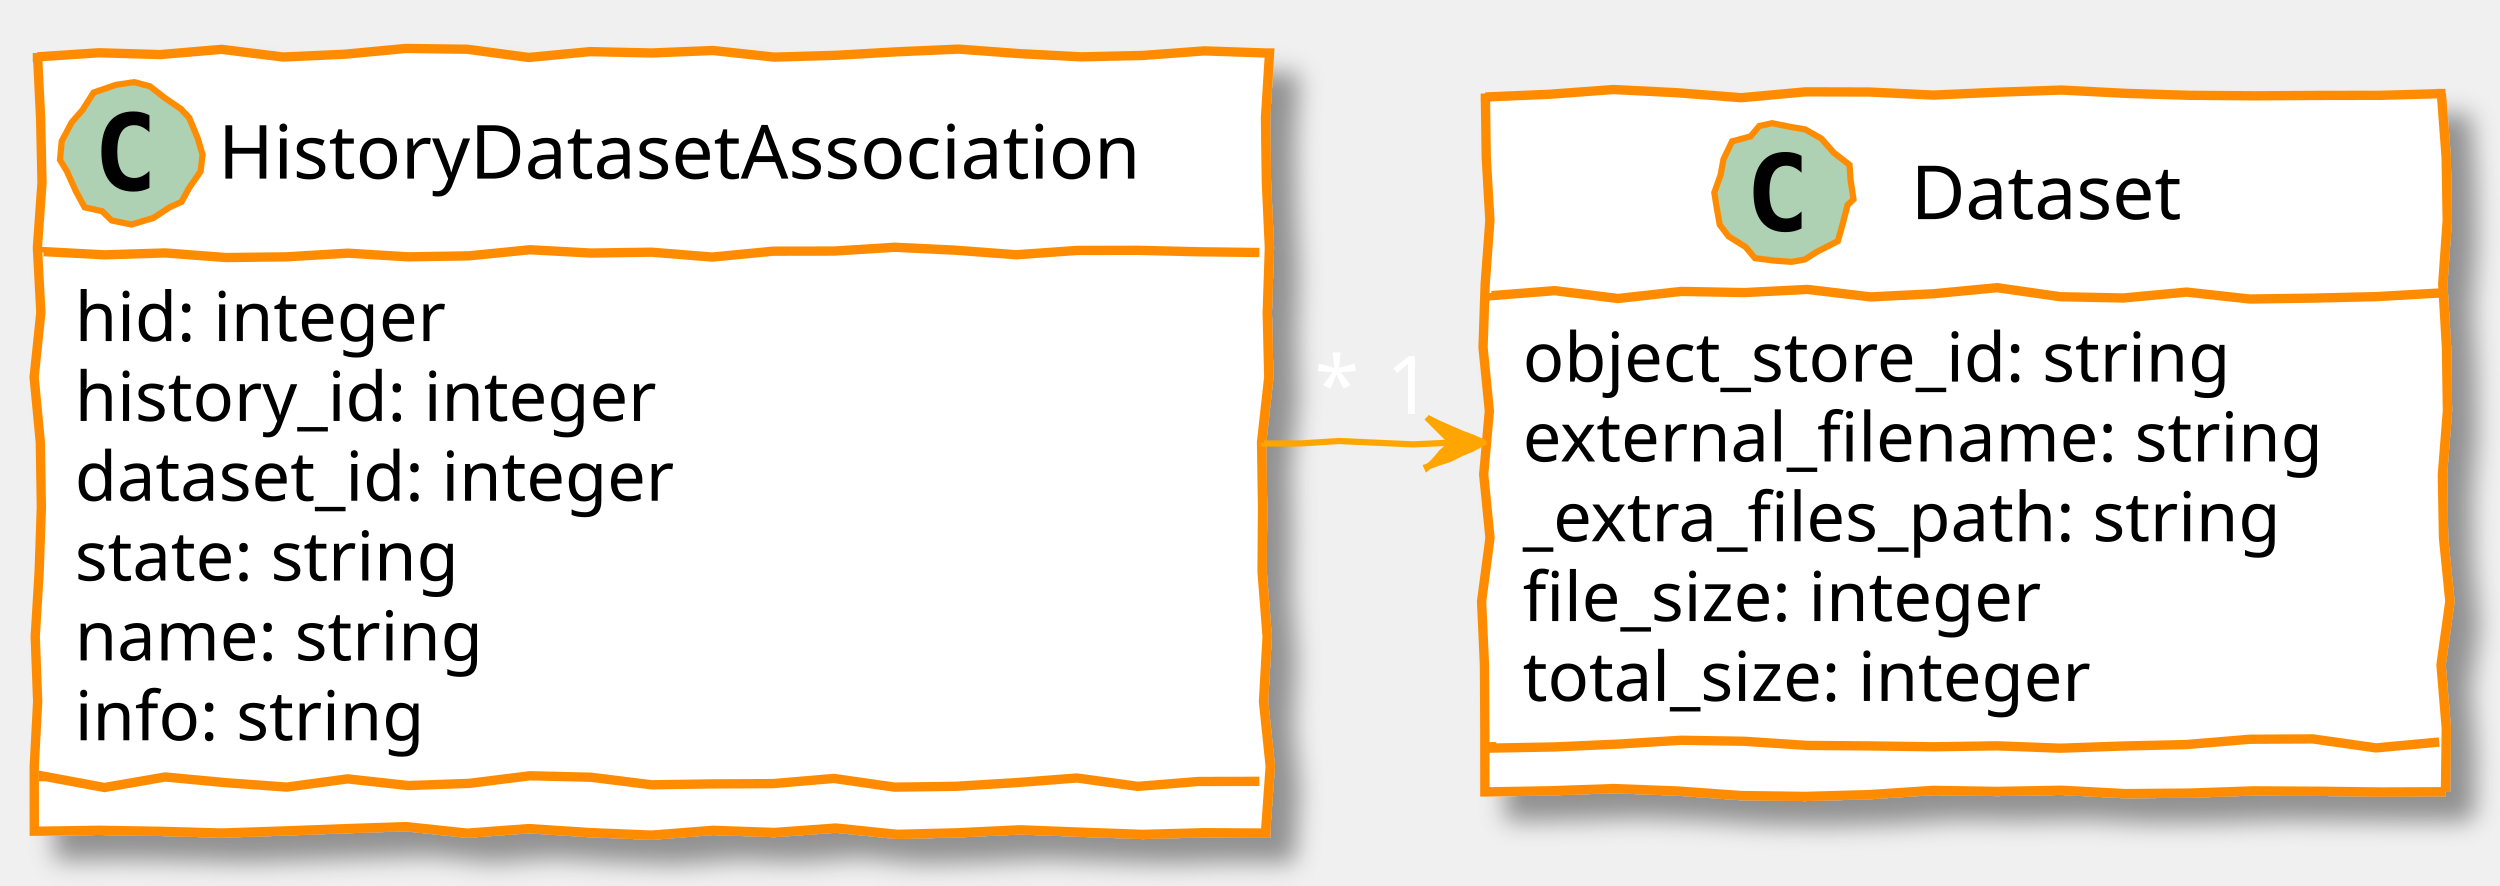
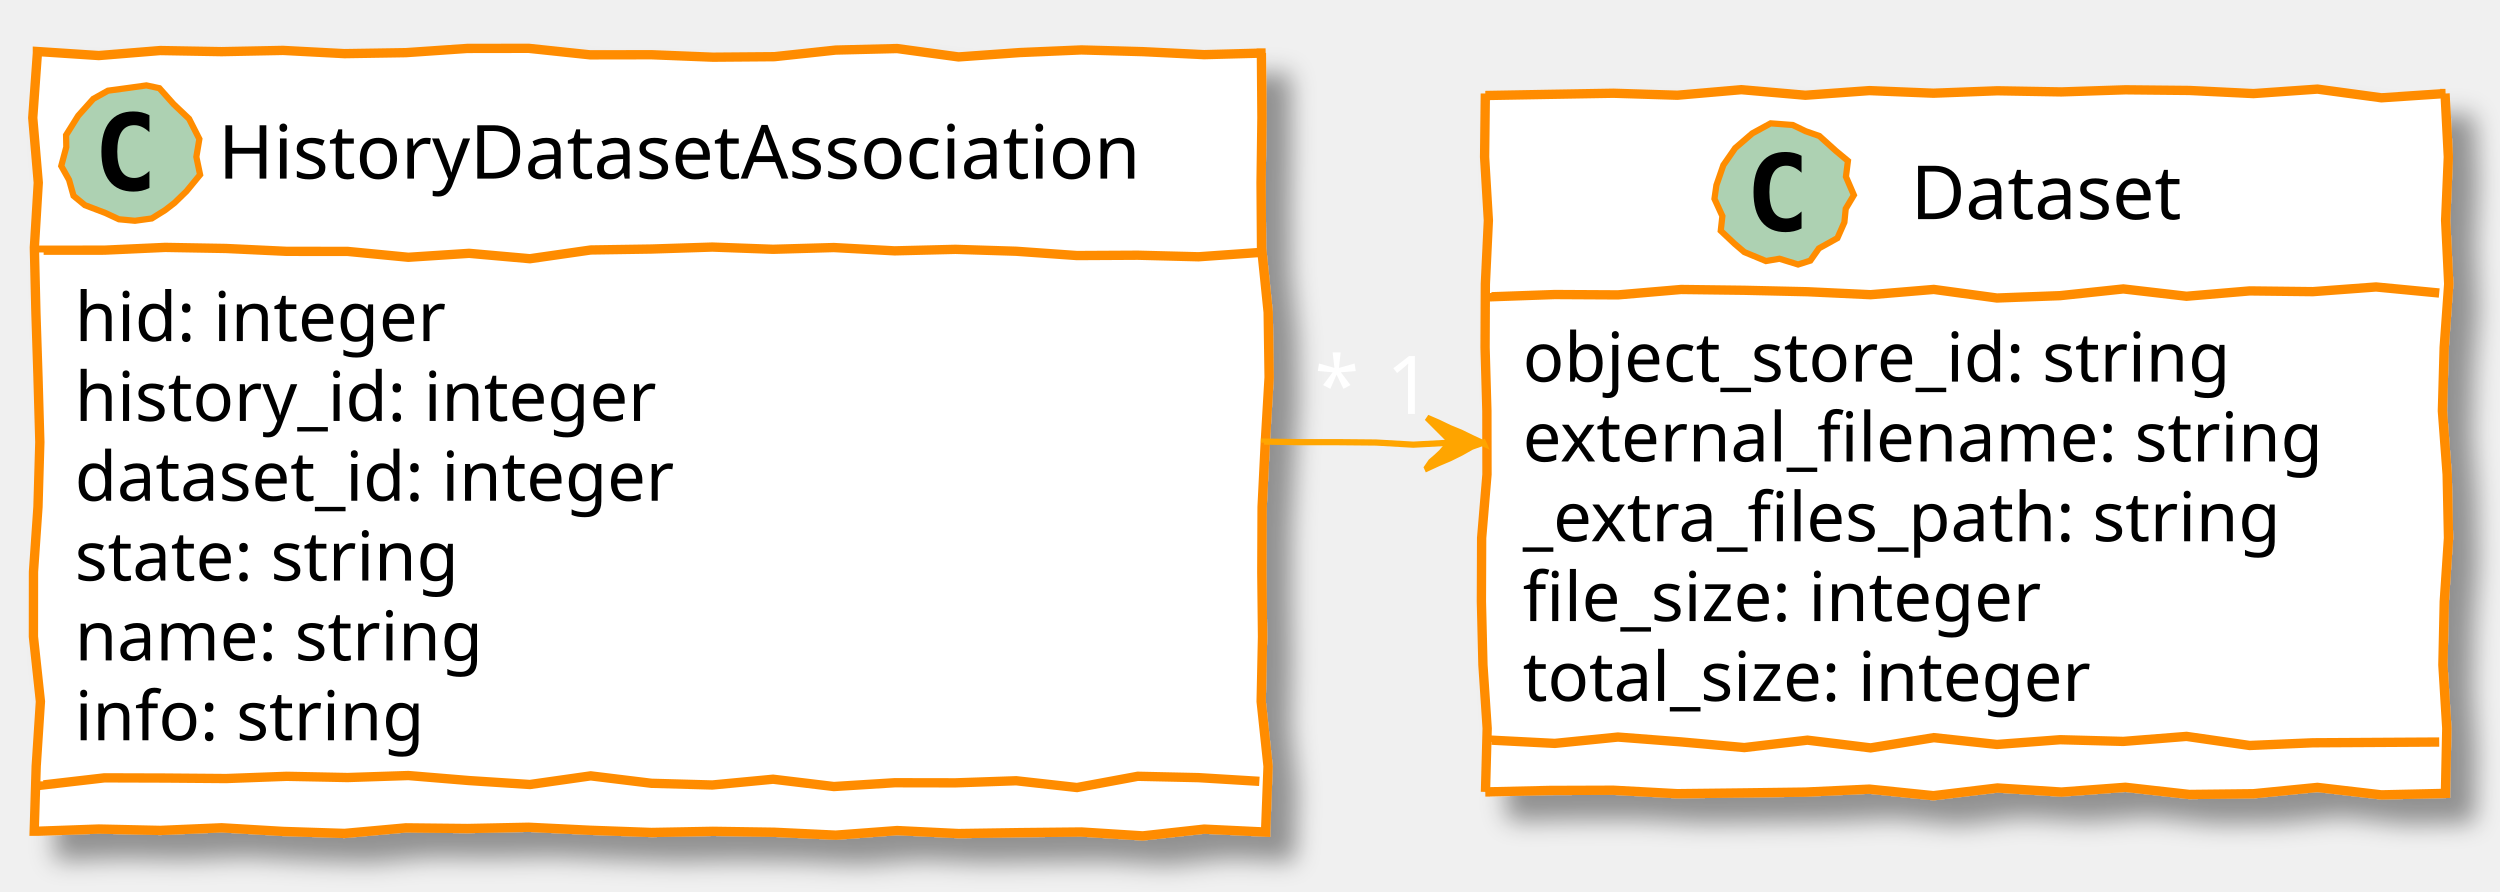
- <svg xmlns="http://www.w3.org/2000/svg" height="142px" style="width:401px;height:142px;" version="1.1" viewBox="0 0 401 142" width="401px">
+ <svg xmlns="http://www.w3.org/2000/svg" height="143px" style="width:401px;height:143px;" version="1.1" viewBox="0 0 401 143" width="401px">
  <defs>
    <filter height="300%" id="f1" width="300%" x="-1" y="-1">
      <feGaussianBlur result="blurOut" stdDeviation="2.0" />
      <feColorMatrix in="blurOut" result="blurOut2" type="matrix" values="0 0 0 0 0 0 0 0 0 0 0 0 0 0 0 0 0 0 .4 0" />
      <feOffset dx="4.0" dy="4.0" in="blurOut2" result="blurOut3" />
      <feBlend in="SourceGraphic" in2="blurOut3" mode="normal" />
    </filter>
  </defs>
  <g>
-     <polygon fill="#FFFFFF" filter="url(#f1)" points="6,8.5,6,9.124,15.85,8.461,25.7,8.755,35.55,7.913,45.4,9.148,55.25,8.698,65.1,7.77,74.95,7.9,84.8,9.219,94.65,8.28,104.5,8.498,114.35,8.1,124.2,9.163,134.05,8.873,143.9,8.308,153.75,7.878,163.6,8.607,173.45,9.12,183.3,8.893,193.15,8.161,203,8.5,203.633,8.5,202.984,18.902,203.126,29.305,203.61,39.707,203.265,50.109,203.512,60.512,202.353,70.914,202.508,81.316,202.436,91.719,203.247,102.121,202.662,112.523,203.745,122.926,203,133.328,203,133.625,193.15,133.565,183.3,133.837,173.45,133.477,163.6,133.099,153.75,133.57,143.9,133.829,134.05,132.814,124.2,133.529,114.35,133.181,104.5,133.952,94.65,133.544,84.8,132.906,74.95,133.635,65.1,132.589,55.25,132.918,45.4,133.287,35.55,133.616,25.7,133.341,15.85,133.176,6,133.328,5.502,133.328,5.491,122.926,6.042,112.523,5.649,102.121,6.281,91.719,6.635,81.316,6.468,70.914,5.471,60.512,6.553,50.109,5.997,39.707,6.74,29.305,6.513,18.902,6,8.5" style="stroke: #FF8C00; stroke-width: 1.5;" />
-     <polygon fill="#ADD1B2" points="32.181,27.476,30.35,30.126,29.106,32.385,27.213,33.241,24.596,34.963,21.086,36.013,17.907,35.362,16.391,33.884,13.575,33.256,12.178,30.686,10.718,27.455,9.624,25.65,9.901,22.643,11.502,19.624,13.243,17.632,15.009,14.844,18.615,13.603,21.515,13.175,24.049,13.839,26.388,15.674,29.038,17.488,30.35,18.89,31.733,22.237,32.49,24.792" style="stroke: #FF8C00; stroke-width: 1.0;" />
+     <polygon fill="#FFFFFF" filter="url(#f1)" points="6,8.5,6,8.261,15.85,8.911,25.7,8.107,35.55,8.285,45.4,8.085,55.25,8.605,65.1,8.447,74.95,7.769,84.8,7.752,94.65,8.796,104.5,8.779,114.35,9.175,124.2,9.092,134.05,8.031,143.9,7.786,153.75,9.132,163.6,8.429,173.45,8.009,183.3,8.284,193.15,8.768,203,8.5,202.328,8.5,202.411,18.902,202.272,29.305,202.346,39.707,203.415,50.109,203.565,60.512,202.951,70.914,202.439,81.316,202.393,91.719,202.508,102.121,202.288,112.523,203.395,122.926,203,133.328,203,133.46,193.15,132.988,183.3,134.074,173.45,133.449,163.6,133.552,153.75,133.701,143.9,133.22,134.05,133.957,124.2,133.49,114.35,133.341,104.5,133.526,94.65,133.17,84.8,132.689,74.95,132.894,65.1,132.785,55.25,133.678,45.4,133.357,35.55,132.774,25.7,133.196,15.85,132.976,6,133.328,5.487,133.328,5.805,122.926,6.484,112.523,5.362,102.121,5.372,91.719,6.091,81.316,6.39,70.914,6.095,60.512,5.759,50.109,5.511,39.707,6.14,29.305,5.254,18.902,6,8.5" style="stroke: #FF8C00; stroke-width: 1.5;" />
+     <polygon fill="#ADD1B2" points="32.093,28.023,29.912,30.676,27.98,32.552,26.473,33.713,24.344,35.039,21.645,35.412,19.076,35.172,16.905,34.16,13.624,32.912,11.793,31.406,11.078,28.853,9.826,26.621,10.634,23.586,10.598,21.671,12.541,18.564,14.963,15.86,17.317,14.547,20.881,14.064,23.479,13.698,25.564,14.145,27.845,16.703,30.33,19.059,31.977,22.298,31.494,25.164" style="stroke: #FF8C00; stroke-width: 1.0;" />
    <path d="M23.969,30.141 Q23.391,30.438 22.75,30.586 Q22.109,30.734 21.406,30.734 Q18.906,30.734 17.586,29.086 Q16.266,27.438 16.266,24.312 Q16.266,21.188 17.586,19.531 Q18.906,17.875 21.406,17.875 Q22.109,17.875 22.758,18.031 Q23.406,18.188 23.969,18.484 L23.969,21.203 Q23.344,20.625 22.75,20.352 Q22.156,20.078 21.531,20.078 Q20.188,20.078 19.5,21.148 Q18.812,22.219 18.812,24.312 Q18.812,26.406 19.5,27.477 Q20.188,28.547 21.531,28.547 Q22.156,28.547 22.75,28.273 Q23.344,28 23.969,27.422 L23.969,30.141 Z " />
    <text fill="#000000" font-family="sans-serif" font-size="12" lengthAdjust="spacingAndGlyphs" textLength="165" x="35" y="28.654">HistoryDatasetAssociation</text>
-     <path d="M7,40.5 L7,40.358 L16.75,40.876 L26.5,40.569 L36.25,41.311 L46,41.194 L55.75,40.608 L65.5,41.198 L75.25,41.033 L85,40.058 L94.75,40.589 L104.5,40.45 L114.25,41.235 L124,40.289 L133.75,40.273 L143.5,39.66 L153.25,40.131 L163,40.862 L172.75,40.169 L182.5,40.148 L192.25,40.383 L202,40.5 " fill="#FFFFFF" style="stroke: #FF8C00; stroke-width: 1.5;" />
+     <path d="M7,40.5 L7,40.134 L16.75,40.125 L26.5,39.682 L36.25,39.855 L46,40.316 L55.75,40.324 L65.5,41.268 L75.25,40.633 L85,41.499 L94.75,40.097 L104.5,39.944 L114.25,39.63 L124,39.986 L133.75,39.706 L143.5,40.237 L153.25,39.994 L163,40.3 L172.75,40.991 L182.5,40.936 L192.25,41.188 L202,40.5 " fill="#FFFFFF" style="stroke: #FF8C00; stroke-width: 1.5;" />
    <text fill="#000000" font-family="sans-serif" font-size="11" lengthAdjust="spacingAndGlyphs" textLength="65" x="12" y="54.71">hid: integer</text>
    <text fill="#000000" font-family="sans-serif" font-size="11" lengthAdjust="spacingAndGlyphs" textLength="103" x="12" y="67.515">history_id: integer</text>
    <text fill="#000000" font-family="sans-serif" font-size="11" lengthAdjust="spacingAndGlyphs" textLength="107" x="12" y="80.32">dataset_id: integer</text>
    <text fill="#000000" font-family="sans-serif" font-size="11" lengthAdjust="spacingAndGlyphs" textLength="70" x="12" y="93.124">state: string</text>
    <text fill="#000000" font-family="sans-serif" font-size="11" lengthAdjust="spacingAndGlyphs" textLength="73" x="12" y="105.929">name: string</text>
    <text fill="#000000" font-family="sans-serif" font-size="11" lengthAdjust="spacingAndGlyphs" textLength="62" x="12" y="118.734">info: string</text>
-     <path d="M7,125.328 L7,124.504 L16.75,126.316 L26.5,124.629 L36.25,125.545 L46,126.25 L55.75,124.93 L65.5,126.002 L75.25,125.654 L85,124.434 L94.75,124.669 L104.5,125.882 L114.25,125.74 L124,125.692 L133.75,124.862 L143.5,126.26 L153.25,126.124 L163,125.533 L172.75,124.791 L182.5,126.135 L192.25,125.349 L202,125.328 " fill="#FFFFFF" style="stroke: #FF8C00; stroke-width: 1.5;" />
-     <polygon fill="#FFFFFF" filter="url(#f1)" points="238.25,15,238.25,15.561,248.517,15.12,258.783,14.36,269.05,14.875,279.317,15.674,289.583,14.732,299.85,14.76,310.117,15.252,320.383,14.79,330.65,14.443,340.917,14.972,351.183,15.289,361.45,15.366,371.717,15.309,381.983,15.287,392.25,15,391.595,15,392.359,25.184,392.533,35.368,391.815,45.552,392.412,55.736,392.568,65.92,391.756,76.104,391.94,86.288,392.957,96.472,391.536,106.656,392.385,116.84,392.25,127.023,392.25,126.993,381.983,127.039,371.717,126.912,361.45,126.856,351.183,127.209,340.917,127.296,330.65,126.753,320.383,126.941,310.117,126.771,299.85,127.453,289.583,127.741,279.317,127.609,269.05,126.871,258.783,126.484,248.517,126.841,238.25,127.023,238.174,127.023,238.164,116.84,238.107,106.656,237.648,96.472,238.996,86.288,237.983,76.104,238.896,65.92,237.881,55.736,238.223,45.552,238.979,35.368,238.392,25.184,238.25,15" style="stroke: #FF8C00; stroke-width: 1.5;" />
-     <polygon fill="#ADD1B2" points="296.354,32.881,295.516,36.12,294.792,38.671,291.442,40.382,289.468,41.628,287.358,42,284.477,41.791,281.488,41.401,280.015,39.636,277.28,37.925,275.853,36.065,275.36,33.304,274.973,30.892,275.982,28.07,276.446,25.549,277.822,22.676,280.79,21.878,282.186,20.21,284.237,19.762,287.547,20.424,289.557,20.761,292.133,22.215,294.137,24.49,296.666,26.447,296.805,28.657,297.299,31.972" style="stroke: #FF8C00; stroke-width: 1.0;" />
+     <path d="M7,125.328 L7,125.897 L16.75,124.767 L26.5,124.798 L36.25,124.879 L46,124.52 L55.75,124.717 L65.5,124.396 L75.25,125.203 L85,125.835 L94.75,124.448 L104.5,125.641 L114.25,125.913 L124,124.987 L133.75,126.16 L143.5,125.552 L153.25,125.57 L163,125.233 L172.75,126.32 L182.5,124.515 L192.25,124.734 L202,125.328 " fill="#FFFFFF" style="stroke: #FF8C00; stroke-width: 1.5;" />
+     <polygon fill="#FFFFFF" filter="url(#f1)" points="238.25,15,238.25,15.322,248.517,15.134,258.783,14.955,269.05,15.275,279.317,14.384,289.583,15.278,299.85,14.533,310.117,14.951,320.383,14.561,330.65,14.743,340.917,14.404,351.183,14.51,361.45,15.012,371.717,14.294,381.983,15.688,392.25,15,392.184,15,392.709,25.184,392.277,35.368,392.773,45.552,392.043,55.736,391.758,65.92,392.523,76.104,392.736,86.288,392.058,96.472,391.839,106.656,392.465,116.84,392.25,127.023,392.25,127.256,381.983,127.494,371.717,126.298,361.45,127.312,351.183,127.43,340.917,126.278,330.65,127.043,320.383,126.389,310.117,127.625,299.85,126.574,289.583,127.048,279.317,127.186,269.05,127.307,258.783,126.75,248.517,126.786,238.25,127.023,238.27,127.023,238.543,116.84,237.864,106.656,237.617,96.472,237.656,86.288,238.513,76.104,238.496,65.92,238.205,55.736,238.252,45.552,238.736,35.368,238.129,25.184,238.25,15" style="stroke: #FF8C00; stroke-width: 1.5;" />
+     <polygon fill="#ADD1B2" points="296.053,33.48,295.839,35.658,294.718,38.194,291.752,39.84,290.378,41.802,288.414,42.427,285.426,41.501,283.259,41.872,279.79,40.434,278.228,39.104,276.008,37.011,276.27,34.664,274.998,31.884,275.31,29.712,276.428,26.484,278.325,23.753,281.065,21.393,284.015,19.785,287.553,20.05,289.635,21.049,291.826,21.814,294.459,24.187,296.41,25.808,296.088,28.342,297.361,31.291" style="stroke: #FF8C00; stroke-width: 1.0;" />
    <path d="M288.969,36.641 Q288.391,36.938 287.75,37.086 Q287.109,37.234 286.406,37.234 Q283.906,37.234 282.586,35.586 Q281.266,33.938 281.266,30.812 Q281.266,27.688 282.586,26.031 Q283.906,24.375 286.406,24.375 Q287.109,24.375 287.758,24.531 Q288.406,24.688 288.969,24.984 L288.969,27.703 Q288.344,27.125 287.75,26.852 Q287.156,26.578 286.531,26.578 Q285.188,26.578 284.5,27.648 Q283.812,28.719 283.812,30.812 Q283.812,32.906 284.5,33.977 Q285.188,35.047 286.531,35.047 Q287.156,35.047 287.75,34.773 Q288.344,34.5 288.969,33.922 L288.969,36.641 Z " />
    <text fill="#000000" font-family="sans-serif" font-size="12" lengthAdjust="spacingAndGlyphs" textLength="50" x="306.5" y="35.154">Dataset</text>
-     <path d="M239.25,47 L239.25,47.42 L249.383,46.62 L259.517,47.881 L269.65,46.743 L279.783,46.93 L289.917,46.423 L300.05,47.623 L310.183,47.114 L320.317,46.143 L330.45,47.592 L340.583,47.799 L350.717,46.85 L360.85,47.962 L370.983,47.817 L381.117,47.579 L391.25,47 " fill="#FFFFFF" style="stroke: #FF8C00; stroke-width: 1.5;" />
+     <path d="M239.25,47 L239.25,47.602 L249.383,47.242 L259.517,47.3 L269.65,46.432 L279.783,46.561 L289.917,46.794 L300.05,47.27 L310.183,46.424 L320.317,47.802 L330.45,47.422 L340.583,46.344 L350.717,47.519 L360.85,46.662 L370.983,46.781 L381.117,46.029 L391.25,47 " fill="#FFFFFF" style="stroke: #FF8C00; stroke-width: 1.5;" />
    <text fill="#000000" font-family="sans-serif" font-size="11" lengthAdjust="spacingAndGlyphs" textLength="127" x="244.25" y="61.21">object_store_id: string</text>
    <text fill="#000000" font-family="sans-serif" font-size="11" lengthAdjust="spacingAndGlyphs" textLength="142" x="244.25" y="74.015">external_filename: string</text>
    <text fill="#000000" font-family="sans-serif" font-size="11" lengthAdjust="spacingAndGlyphs" textLength="137" x="244.25" y="86.82">_extra_files_path: string</text>
    <text fill="#000000" font-family="sans-serif" font-size="11" lengthAdjust="spacingAndGlyphs" textLength="93" x="244.25" y="99.624">file_size: integer</text>
    <text fill="#000000" font-family="sans-serif" font-size="11" lengthAdjust="spacingAndGlyphs" textLength="101" x="244.25" y="112.429">total_size: integer</text>
-     <path d="M239.25,119.023 L239.25,119.994 L249.383,119.806 L259.517,119.353 L269.65,118.736 L279.783,118.901 L289.917,119.566 L300.05,119.645 L310.183,119.783 L320.317,119.63 L330.45,120.011 L340.583,119.659 L350.717,119.425 L360.85,118.575 L370.983,118.523 L381.117,119.963 L391.25,119.023 " fill="#FFFFFF" style="stroke: #FF8C00; stroke-width: 1.5;" />
-     <path d="M202.744,71 L202.744,71.145 L208.732,71.126 L214.72,70.735 L220.707,71.01 L226.695,71.279 L232.683,71 " fill="none" style="stroke: #FFA500; stroke-width: 1.0;" />
-     <polygon fill="#FFA500" points="237.902,71,237.868,70.924,236.08,70.15,234.346,69.498,232.553,68.715,230.761,67.932,228.902,67,228.832,66.93,229.661,67.759,230.484,68.582,231.224,69.322,232.183,70.281,232.902,71,232.79,70.888,232.107,71.805,231.251,72.549,230.53,73.428,229.767,74.265,228.902,75,228.852,74.888,230.712,74.222,232.588,73.593,234.354,72.718,236.169,71.951,237.902,71" style="stroke: #FFA500; stroke-width: 1.0;" />
+     <path d="M239.25,119.023 L239.25,118.722 L249.383,119.242 L259.517,118.224 L269.65,119.001 L279.783,119.91 L289.917,118.722 L300.05,119.961 L310.183,118.319 L320.317,119.413 L330.45,118.65 L340.583,118.923 L350.717,118.118 L360.85,119.576 L370.983,119.144 L381.117,119.084 L391.25,119.023 " fill="#FFFFFF" style="stroke: #FF8C00; stroke-width: 1.5;" />
+     <path d="M202.744,71 L202.744,70.832 L208.732,70.925 L214.72,70.925 L220.707,70.981 L226.695,71.326 L232.683,71 " fill="none" style="stroke: #FFA500; stroke-width: 1.0;" />
+     <polygon fill="#FFA500" points="237.902,71,237.958,71.126,236.137,70.28,234.293,69.381,232.527,68.657,230.692,67.778,228.902,67,229.068,67.166,229.806,67.904,230.674,68.772,231.385,69.483,232.168,70.266,232.902,71,232.969,71.067,231.974,71.671,231.24,72.538,230.415,73.313,229.554,74.052,228.902,75,228.948,75.103,230.737,74.279,232.551,73.51,234.317,72.634,236.042,71.664,237.902,71" style="stroke: #FFA500; stroke-width: 1.0;" />
    <text fill="#FFFFFF" font-family="sans-serif" font-size="13" lengthAdjust="spacingAndGlyphs" textLength="7" x="210.852" y="66.402">*</text>
    <text fill="#FFFFFF" font-family="sans-serif" font-size="13" lengthAdjust="spacingAndGlyphs" textLength="8" x="222.34" y="66.394">1</text>
  </g>
</svg>
